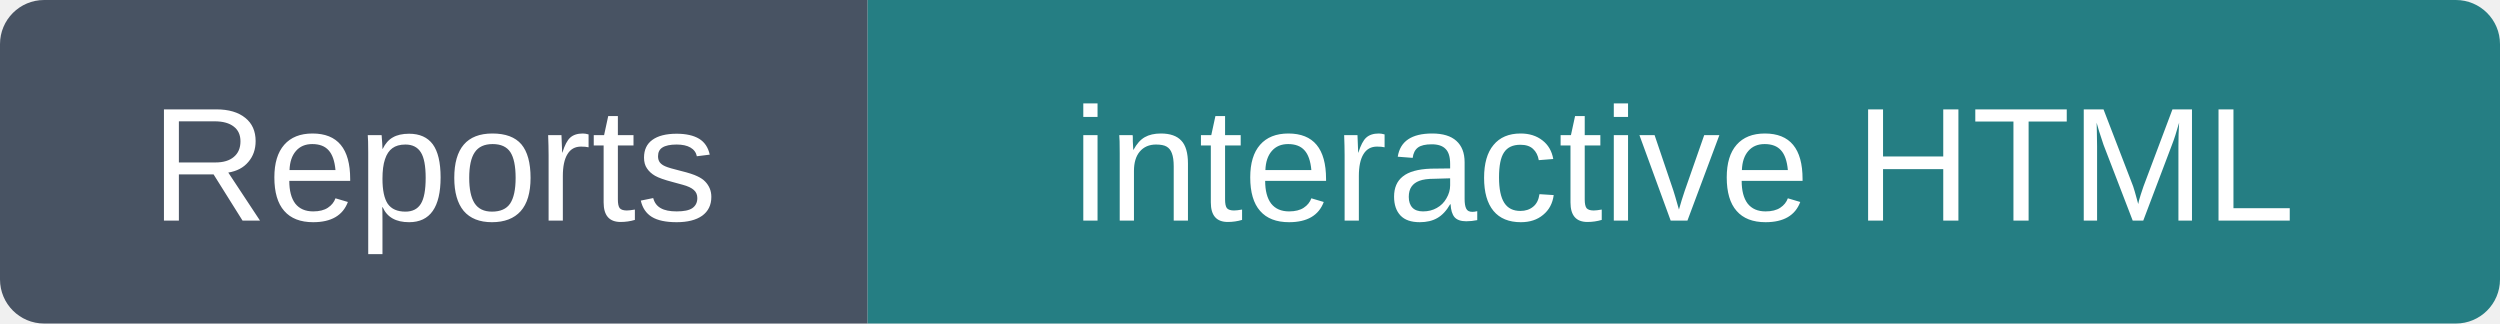
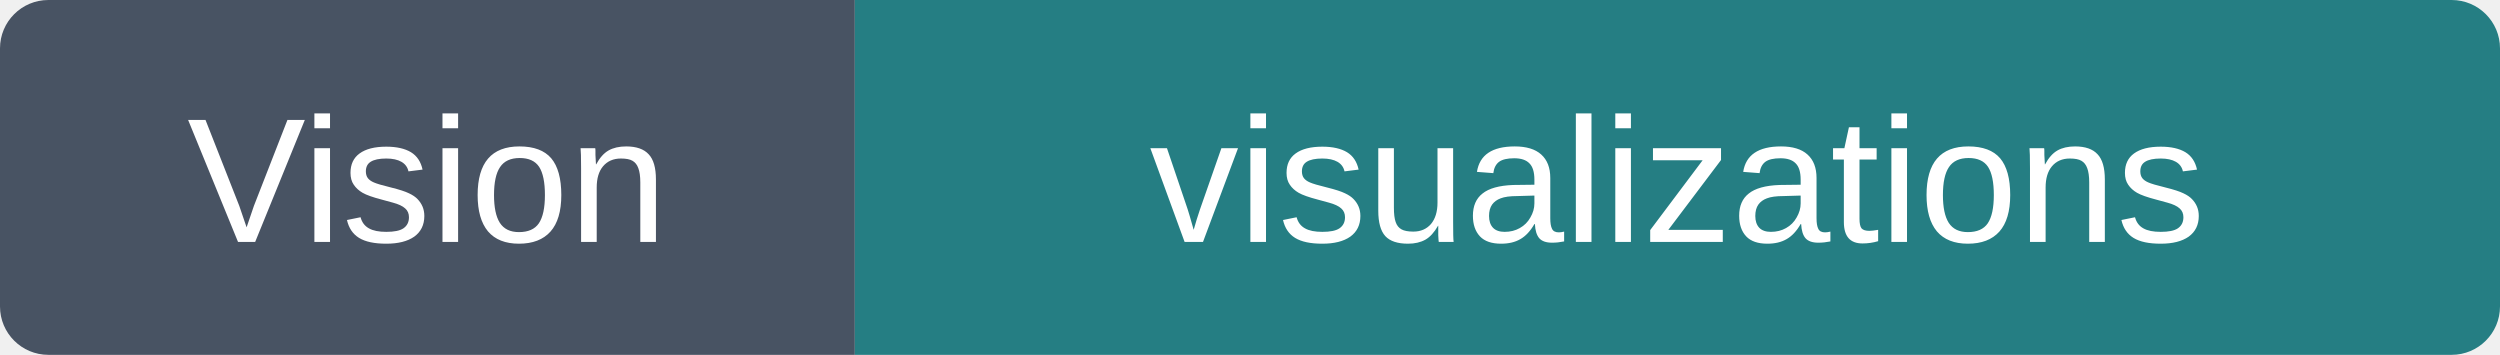
- <svg xmlns="http://www.w3.org/2000/svg" width="170" height="22" role="img" aria-label="Reports: interactive HTML">
+ <svg xmlns="http://www.w3.org/2000/svg" width="155" height="22" role="img" aria-label="Vision: visualizations">
  <clipPath id="r">
-     <rect width="170" height="22" rx="3" />
+     <rect width="155" height="22" rx="3" />
  </clipPath>
  <g clip-path="url(#r)">
-     <rect width="59" height="22" fill="#485363" />
-     <rect x="59" width="111" height="22" fill="#257e83" />
+     <rect width="53" height="22" fill="#485363" />
+     <rect x="53" width="102" height="22" fill="#257e83" />
  </g>
  <g fill="#fff" text-anchor="middle" font-family="Verdana,Arial,sans-serif" font-size="11">
-     <text x="29.5" y="15">Reports</text>
-     <text x="114.5" y="15">interactive HTML</text>
+     <text x="26.5" y="15">Vision</text>
+     <text x="104" y="15">visualizations</text>
  </g>
</svg>
